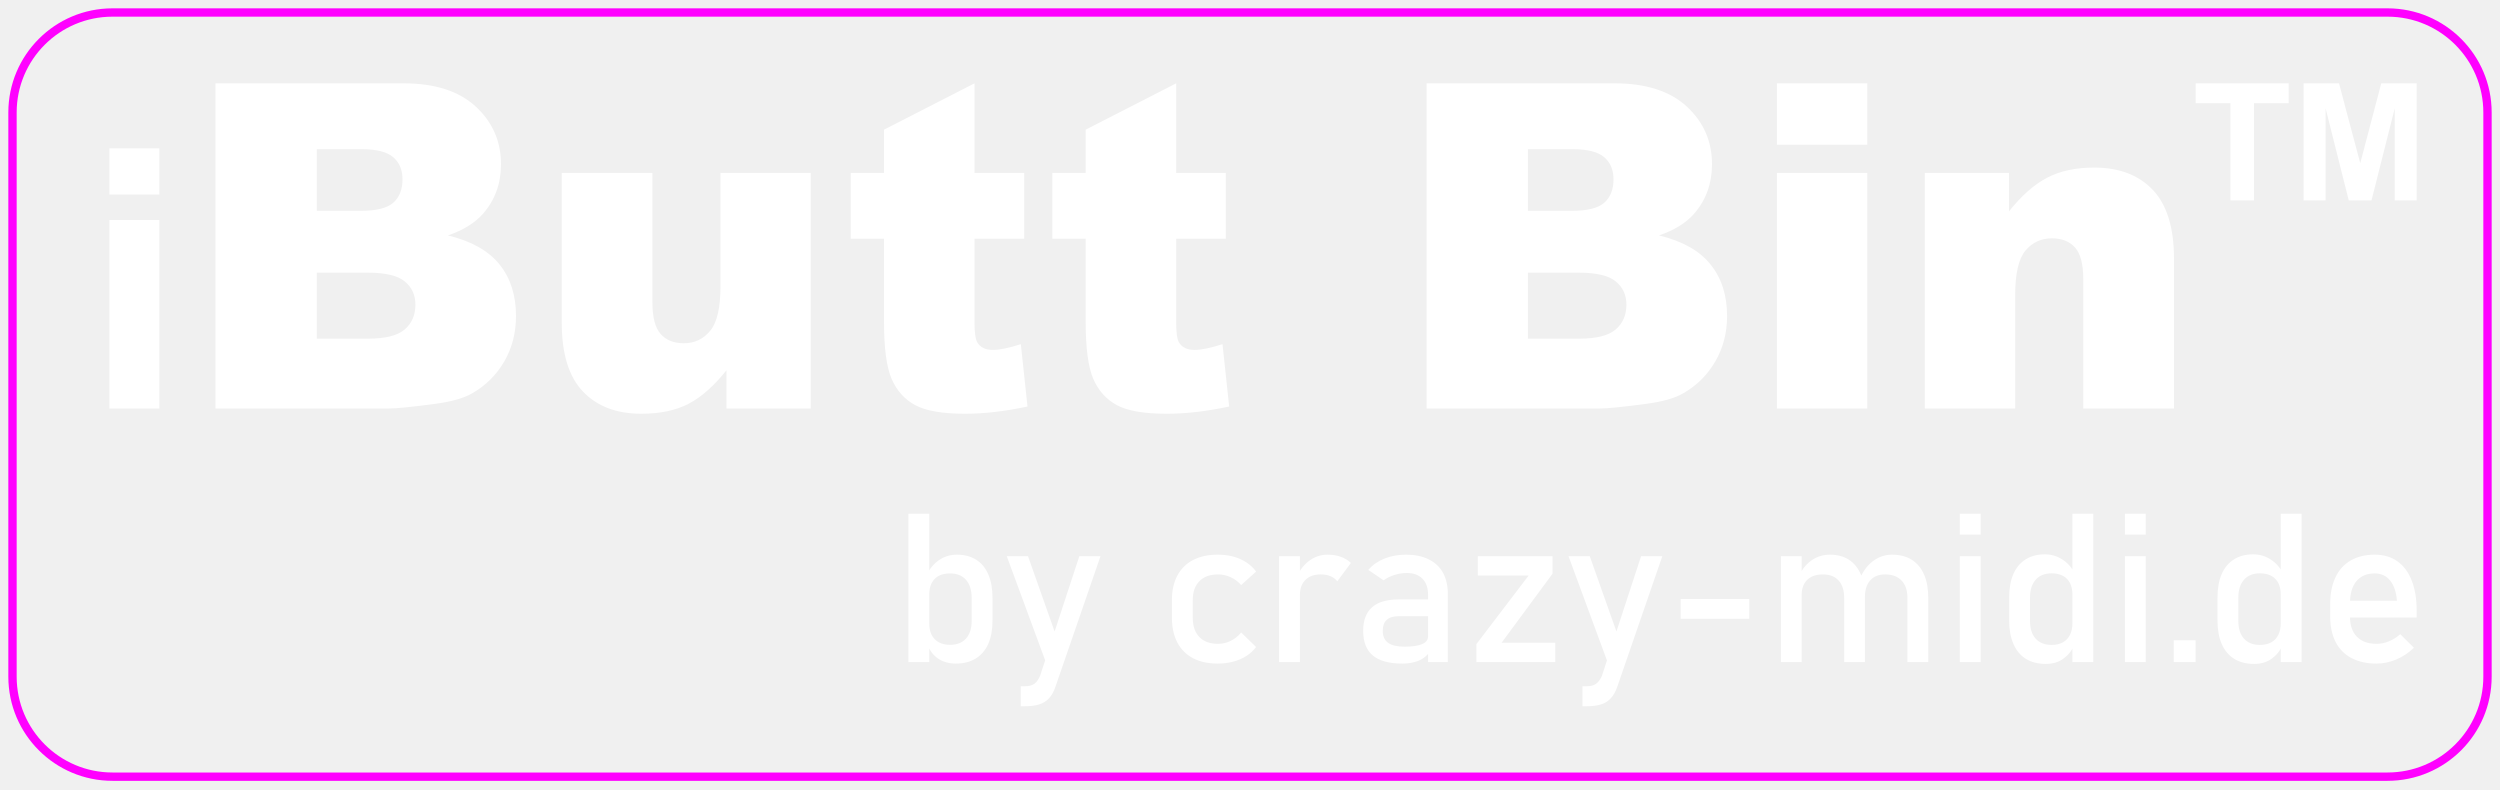
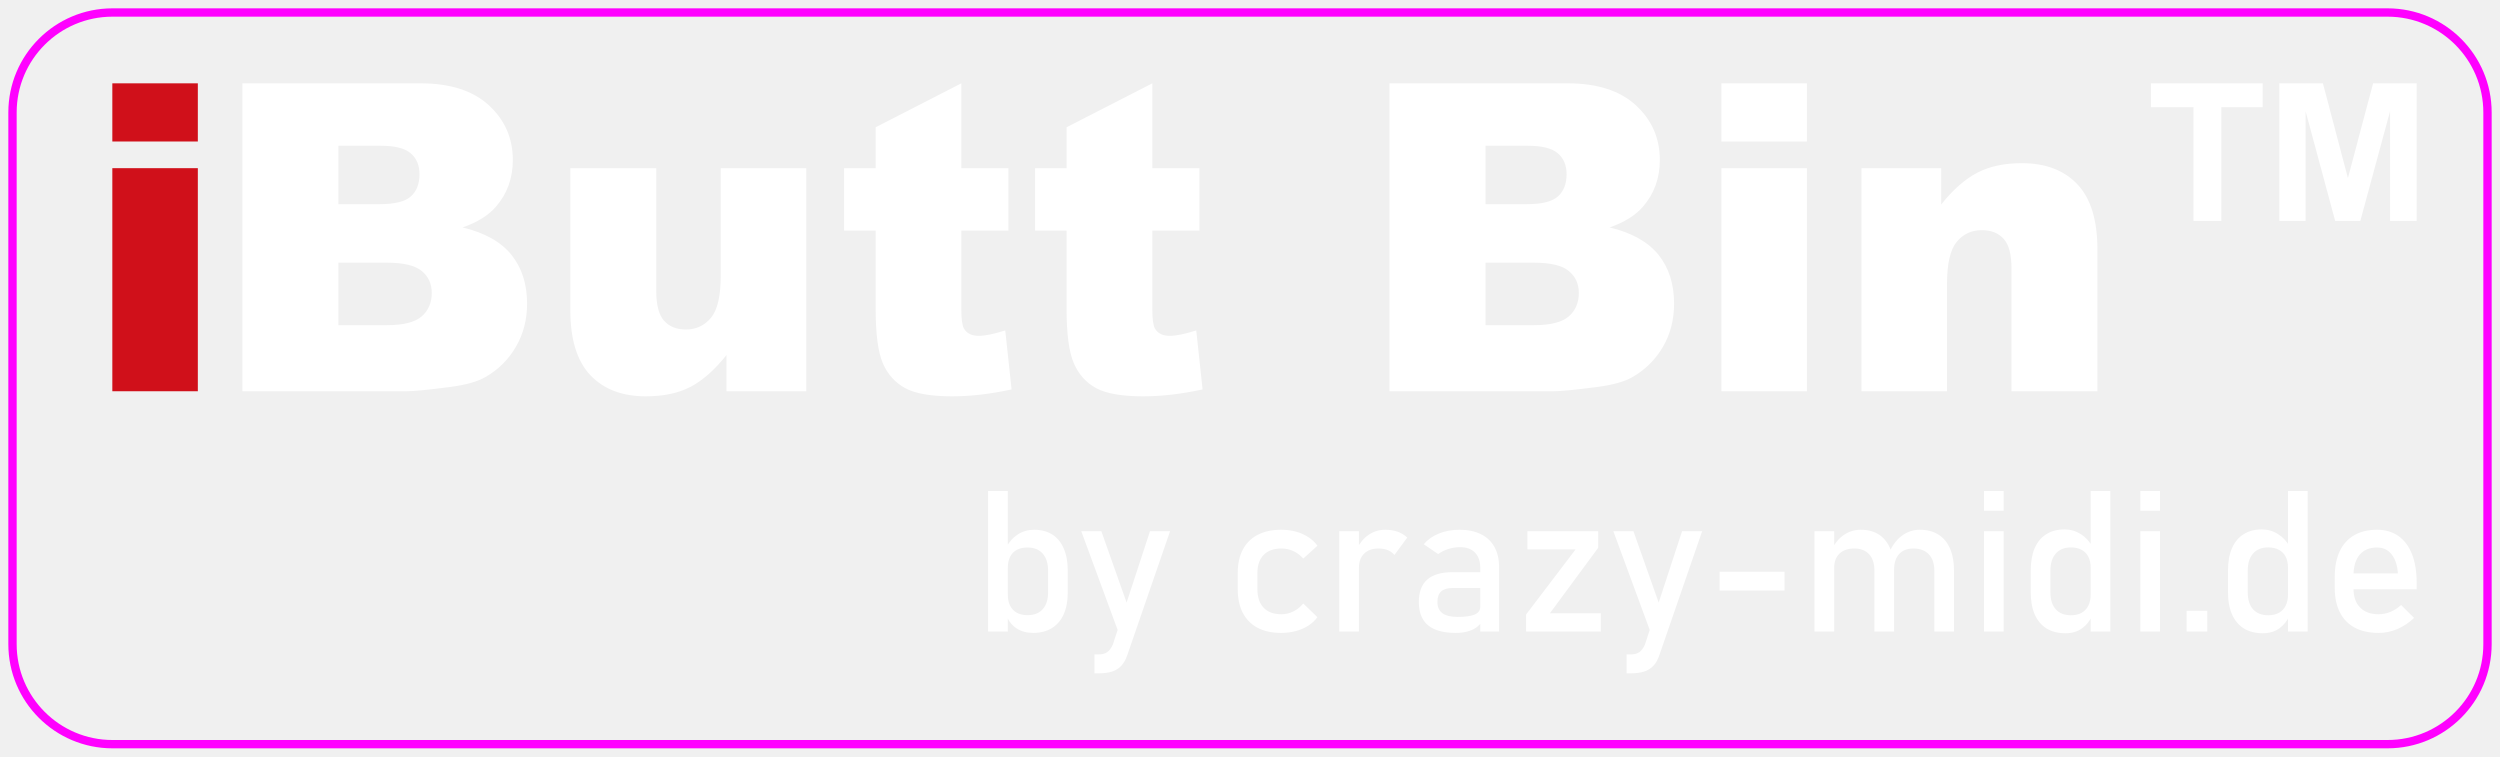
- <svg xmlns="http://www.w3.org/2000/svg" width="30.00mm" height="9.47mm" viewBox="0 0 30.00 9.47">
-   <rect x="0.15" y="0.15" width="29.70" height="9.17" rx="1.2" fill="none" stroke="#ff00ff" stroke-width="0.1" id="Schnittkontur" />
-   <path fill="#ffffff" fill-rule="nonzero" d="M1.313 2.334 L1.313 1.780 L1.912 1.780 L1.912 2.334 L1.313 2.334 Z M1.313 4.902 L1.313 2.640 L1.912 2.640 L1.912 4.902 L1.313 4.902 Z M2.586 1.000 L4.843 1.000 Q5.407 1.000 5.709 1.279 Q6.012 1.559 6.012 1.971 Q6.012 2.318 5.796 2.565 Q5.652 2.730 5.375 2.825 Q5.796 2.927 5.994 3.173 Q6.192 3.419 6.192 3.792 Q6.192 4.095 6.051 4.338 Q5.910 4.580 5.666 4.720 Q5.513 4.809 5.208 4.848 Q4.801 4.902 4.668 4.902 L2.586 4.902 L2.586 1.000 Z M3.802 2.530 L4.327 2.530 Q4.609 2.530 4.719 2.433 Q4.830 2.335 4.830 2.152 Q4.830 1.982 4.719 1.887 Q4.609 1.790 4.335 1.790 L3.802 1.790 L3.802 2.530 Z M3.802 4.064 L4.417 4.064 Q4.729 4.064 4.857 3.953 Q4.985 3.842 4.985 3.656 Q4.985 3.483 4.858 3.378 Q4.732 3.272 4.415 3.272 L3.802 3.272 L3.802 4.064 Z M9.729 4.902 L8.718 4.902 L8.718 4.443 Q8.492 4.726 8.262 4.846 Q8.032 4.965 7.696 4.965 Q7.249 4.965 6.995 4.698 Q6.741 4.431 6.741 3.874 L6.741 2.075 L7.829 2.075 L7.829 3.629 Q7.829 3.896 7.927 4.007 Q8.026 4.119 8.205 4.119 Q8.399 4.119 8.522 3.970 Q8.646 3.821 8.646 3.435 L8.646 2.075 L9.729 2.075 L9.729 4.902 Z M11.694 1.000 L11.694 2.075 L12.290 2.075 L12.290 2.865 L11.694 2.865 L11.694 3.868 Q11.694 4.050 11.728 4.109 Q11.782 4.199 11.915 4.199 Q12.035 4.199 12.250 4.130 L12.330 4.878 Q11.928 4.965 11.579 4.965 Q11.175 4.965 10.983 4.862 Q10.791 4.758 10.699 4.546 Q10.608 4.334 10.608 3.861 L10.608 2.865 L10.209 2.865 L10.209 2.075 L10.608 2.075 L10.608 1.556 L11.694 1.000 Z M14.114 1.000 L14.114 2.075 L14.710 2.075 L14.710 2.865 L14.114 2.865 L14.114 3.868 Q14.114 4.050 14.148 4.109 Q14.202 4.199 14.334 4.199 Q14.455 4.199 14.670 4.130 L14.750 4.878 Q14.348 4.965 13.999 4.965 Q13.594 4.965 13.403 4.862 Q13.211 4.758 13.119 4.546 Q13.028 4.334 13.028 3.861 L13.028 2.865 L12.628 2.865 L12.628 2.075 L13.028 2.075 L13.028 1.556 L14.114 1.000 Z M17.119 1.000 L19.376 1.000 Q19.939 1.000 20.242 1.279 Q20.544 1.559 20.544 1.971 Q20.544 2.318 20.329 2.565 Q20.185 2.730 19.908 2.825 Q20.329 2.927 20.526 3.173 Q20.725 3.419 20.725 3.792 Q20.725 4.095 20.583 4.338 Q20.443 4.580 20.198 4.720 Q20.046 4.809 19.740 4.848 Q19.333 4.902 19.200 4.902 L17.119 4.902 L17.119 1.000 Z M18.335 2.530 L18.859 2.530 Q19.141 2.530 19.251 2.433 Q19.362 2.335 19.362 2.152 Q19.362 1.982 19.251 1.887 Q19.141 1.790 18.867 1.790 L18.335 1.790 L18.335 2.530 Z M18.335 4.064 L18.950 4.064 Q19.261 4.064 19.389 3.953 Q19.517 3.842 19.517 3.656 Q19.517 3.483 19.390 3.378 Q19.264 3.272 18.947 3.272 L18.335 3.272 L18.335 4.064 Z M21.323 1.000 L22.407 1.000 L22.407 1.737 L21.323 1.737 L21.323 1.000 Z M21.323 2.075 L22.407 2.075 L22.407 4.902 L21.323 4.902 L21.323 2.075 Z M23.098 2.075 L24.108 2.075 L24.108 2.536 Q24.333 2.254 24.565 2.133 Q24.797 2.011 25.130 2.011 Q25.579 2.011 25.833 2.278 Q26.088 2.546 26.088 3.105 L26.088 4.902 L24.999 4.902 L24.999 3.347 Q24.999 3.081 24.901 2.971 Q24.802 2.860 24.624 2.860 Q24.427 2.860 24.304 3.009 Q24.182 3.158 24.182 3.544 L24.182 4.902 L23.098 4.902 L23.098 2.075 Z M26.765 2.405 L26.765 1.238 L26.348 1.238 L26.348 1.000 L27.464 1.000 L27.464 1.238 L27.048 1.238 L27.048 2.405 L26.765 2.405 Z M27.643 2.405 L27.643 1.000 L28.068 1.000 L28.323 1.958 L28.575 1.000 L29.000 1.000 L29.000 2.405 L28.737 2.405 L28.737 1.299 L28.458 2.405 L28.185 2.405 L27.907 1.299 L27.907 2.405 L27.643 2.405 Z M11.470 7.963 Q11.352 7.963 11.263 7.907 Q11.175 7.849 11.134 7.745 L11.151 7.479 Q11.151 7.562 11.180 7.619 Q11.210 7.677 11.265 7.707 Q11.321 7.738 11.401 7.738 Q11.524 7.738 11.592 7.663 Q11.660 7.587 11.660 7.450 L11.660 7.175 Q11.660 7.035 11.592 6.958 Q11.524 6.881 11.401 6.881 Q11.321 6.881 11.265 6.910 Q11.210 6.940 11.180 6.997 Q11.151 7.054 11.151 7.133 L11.125 6.888 Q11.183 6.777 11.276 6.716 Q11.369 6.656 11.482 6.656 Q11.617 6.656 11.713 6.716 Q11.810 6.777 11.860 6.893 Q11.910 7.009 11.910 7.173 L11.910 7.450 Q11.910 7.612 11.859 7.727 Q11.807 7.842 11.708 7.903 Q11.609 7.963 11.470 7.963 Z M10.901 6.165 L11.151 6.165 L11.151 7.945 L10.901 7.945 L10.901 6.165 Z M13.206 6.674 L12.665 8.242 Q12.636 8.329 12.588 8.380 Q12.540 8.431 12.470 8.453 Q12.401 8.475 12.299 8.475 L12.249 8.475 L12.249 8.235 L12.299 8.235 Q12.369 8.235 12.410 8.207 Q12.451 8.179 12.481 8.110 L12.952 6.674 L13.206 6.674 Z M12.081 6.674 L12.336 6.674 L12.726 7.778 L12.588 8.049 L12.081 6.674 Z M14.613 7.963 Q14.440 7.963 14.317 7.899 Q14.194 7.834 14.128 7.710 Q14.063 7.586 14.063 7.411 L14.063 7.202 Q14.063 7.029 14.128 6.907 Q14.194 6.784 14.317 6.720 Q14.440 6.656 14.613 6.656 Q14.713 6.656 14.800 6.679 Q14.887 6.703 14.957 6.749 Q15.027 6.794 15.073 6.859 L15.073 6.859 L14.894 7.021 L14.894 7.021 Q14.840 6.959 14.767 6.926 Q14.695 6.893 14.617 6.893 Q14.472 6.893 14.393 6.974 Q14.313 7.055 14.313 7.202 L14.313 7.411 Q14.313 7.562 14.392 7.644 Q14.471 7.726 14.617 7.726 Q14.697 7.726 14.769 7.690 Q14.841 7.655 14.894 7.590 L14.894 7.590 L15.073 7.764 L15.073 7.764 Q15.026 7.827 14.956 7.872 Q14.886 7.917 14.798 7.940 Q14.711 7.963 14.613 7.963 Z M15.349 6.674 L15.599 6.674 L15.599 7.945 L15.349 7.945 L15.349 6.674 Z M16.048 6.975 Q16.015 6.935 15.965 6.914 Q15.915 6.893 15.849 6.893 Q15.730 6.893 15.665 6.959 Q15.599 7.024 15.599 7.141 L15.573 6.896 Q15.632 6.782 15.725 6.719 Q15.818 6.656 15.931 6.656 Q16.018 6.656 16.088 6.681 Q16.159 6.706 16.211 6.755 L16.048 6.975 Z M17.137 7.139 Q17.137 7.014 17.070 6.945 Q17.003 6.876 16.881 6.876 Q16.805 6.876 16.732 6.900 Q16.659 6.923 16.603 6.964 L16.420 6.839 Q16.493 6.752 16.611 6.704 Q16.729 6.656 16.873 6.656 Q17.032 6.656 17.144 6.712 Q17.257 6.767 17.316 6.873 Q17.374 6.979 17.374 7.128 L17.374 7.945 L17.137 7.945 L17.137 7.139 Z M16.826 7.963 Q16.591 7.963 16.474 7.866 Q16.358 7.769 16.358 7.570 Q16.358 7.382 16.465 7.287 Q16.571 7.193 16.787 7.193 L17.148 7.193 L17.165 7.394 L16.788 7.394 Q16.690 7.394 16.641 7.438 Q16.593 7.481 16.593 7.570 Q16.593 7.667 16.657 7.714 Q16.722 7.760 16.853 7.760 Q16.996 7.760 17.066 7.729 Q17.137 7.699 17.137 7.634 L17.162 7.812 Q17.130 7.864 17.081 7.897 Q17.033 7.930 16.969 7.946 Q16.905 7.963 16.826 7.963 Z M18.630 6.885 L18.019 7.713 L18.663 7.713 L18.663 7.945 L17.717 7.945 L17.717 7.729 L18.344 6.906 L17.734 6.906 L17.734 6.674 L18.630 6.674 L18.630 6.885 Z M19.948 6.674 L19.407 8.242 Q19.377 8.329 19.329 8.380 Q19.282 8.431 19.212 8.453 Q19.142 8.475 19.041 8.475 L18.990 8.475 L18.990 8.235 L19.041 8.235 Q19.110 8.235 19.151 8.207 Q19.192 8.179 19.223 8.110 L19.693 6.674 L19.948 6.674 Z M18.822 6.674 L19.077 6.674 L19.468 7.778 L19.329 8.049 L18.822 6.674 Z M20.991 7.188 L20.991 7.426 L20.168 7.426 L20.168 7.188 L20.991 7.188 Z M22.889 7.175 Q22.889 7.040 22.819 6.967 Q22.749 6.893 22.623 6.893 Q22.507 6.893 22.443 6.964 Q22.379 7.035 22.379 7.165 L22.329 6.920 Q22.389 6.794 22.487 6.725 Q22.586 6.656 22.705 6.656 Q22.842 6.656 22.939 6.716 Q23.037 6.777 23.088 6.893 Q23.139 7.009 23.139 7.173 L23.139 7.945 L22.889 7.945 L22.889 7.175 Z M21.371 6.674 L21.620 6.674 L21.620 7.945 L21.371 7.945 L21.371 6.674 Z M22.130 7.175 Q22.130 7.040 22.064 6.967 Q21.997 6.893 21.876 6.893 Q21.754 6.893 21.687 6.958 Q21.620 7.023 21.620 7.141 L21.595 6.896 Q21.653 6.781 21.748 6.718 Q21.843 6.656 21.958 6.656 Q22.092 6.656 22.186 6.716 Q22.280 6.777 22.330 6.893 Q22.379 7.009 22.379 7.173 L22.379 7.945 L22.130 7.945 L22.130 7.175 Z M23.518 6.165 L23.768 6.165 L23.768 6.415 L23.518 6.415 L23.518 6.165 Z M23.518 6.674 L23.768 6.674 L23.768 7.945 L23.518 7.945 L23.518 6.674 Z M24.869 6.165 L25.119 6.165 L25.119 7.945 L24.869 7.945 L24.869 6.165 Z M24.550 7.967 Q24.410 7.967 24.312 7.907 Q24.213 7.846 24.162 7.729 Q24.110 7.613 24.110 7.450 L24.110 7.170 Q24.110 7.006 24.160 6.889 Q24.211 6.773 24.307 6.713 Q24.403 6.652 24.538 6.652 Q24.650 6.652 24.744 6.711 Q24.838 6.770 24.895 6.876 L24.869 7.135 Q24.869 7.055 24.840 6.997 Q24.811 6.940 24.755 6.910 Q24.699 6.880 24.620 6.880 Q24.496 6.880 24.428 6.957 Q24.360 7.034 24.360 7.173 L24.360 7.450 Q24.360 7.589 24.428 7.664 Q24.496 7.739 24.620 7.739 Q24.699 7.739 24.755 7.708 Q24.811 7.677 24.840 7.618 Q24.869 7.559 24.869 7.477 L24.887 7.745 Q24.849 7.840 24.762 7.903 Q24.676 7.967 24.550 7.967 Z M25.499 6.165 L25.749 6.165 L25.749 6.415 L25.499 6.415 L25.499 6.165 Z M25.499 6.674 L25.749 6.674 L25.749 7.945 L25.499 7.945 L25.499 6.674 Z M26.085 7.683 L26.347 7.683 L26.347 7.945 L26.085 7.945 L26.085 7.683 Z M27.369 6.165 L27.619 6.165 L27.619 7.945 L27.369 7.945 L27.369 6.165 Z M27.050 7.967 Q26.910 7.967 26.812 7.907 Q26.713 7.846 26.661 7.729 Q26.610 7.613 26.610 7.450 L26.610 7.170 Q26.610 7.006 26.660 6.889 Q26.711 6.773 26.807 6.713 Q26.903 6.652 27.038 6.652 Q27.150 6.652 27.244 6.711 Q27.338 6.770 27.395 6.876 L27.369 7.135 Q27.369 7.055 27.340 6.997 Q27.311 6.940 27.255 6.910 Q27.199 6.880 27.119 6.880 Q26.996 6.880 26.928 6.957 Q26.860 7.034 26.860 7.173 L26.860 7.450 Q26.860 7.589 26.928 7.664 Q26.996 7.739 27.119 7.739 Q27.199 7.739 27.255 7.708 Q27.311 7.677 27.340 7.618 Q27.369 7.559 27.369 7.477 L27.387 7.745 Q27.349 7.840 27.262 7.903 Q27.176 7.967 27.050 7.967 Z M28.519 7.963 Q28.343 7.963 28.218 7.897 Q28.093 7.831 28.027 7.703 Q27.962 7.575 27.962 7.394 L27.962 7.251 Q27.962 7.062 28.025 6.929 Q28.088 6.795 28.208 6.726 Q28.328 6.656 28.497 6.656 Q28.656 6.656 28.768 6.735 Q28.881 6.815 28.940 6.965 Q29.000 7.116 29.000 7.327 L29.000 7.410 L28.143 7.410 L28.143 7.209 L28.763 7.209 L28.763 7.209 Q28.752 7.054 28.682 6.967 Q28.613 6.881 28.497 6.881 Q28.355 6.881 28.277 6.974 Q28.200 7.067 28.200 7.237 L28.200 7.399 Q28.200 7.557 28.283 7.641 Q28.366 7.726 28.519 7.726 Q28.595 7.726 28.669 7.695 Q28.744 7.664 28.803 7.610 L28.803 7.610 L28.967 7.773 L28.967 7.773 Q28.873 7.864 28.755 7.914 Q28.638 7.963 28.519 7.963 Z" />
+ <svg xmlns="http://www.w3.org/2000/svg" width="30.00mm" height="9.08mm" viewBox="0 0 30.00 9.08">
+   <rect x="0.15" y="0.15" width="29.70" height="8.78" rx="1.2" fill="none" stroke="#ff00ff" stroke-width="0.1" id="Schnittkontur" />
+   <path fill="#ffffff" fill-rule="nonzero" d="M2.909 1.000 L5.047 1.000 Q5.581 1.000 5.868 1.265 Q6.154 1.529 6.154 1.920 Q6.154 2.248 5.950 2.482 Q5.814 2.638 5.551 2.729 Q5.950 2.825 6.137 3.058 Q6.325 3.291 6.325 3.644 Q6.325 3.932 6.191 4.161 Q6.058 4.391 5.826 4.524 Q5.682 4.608 5.392 4.645 Q5.007 4.695 4.881 4.695 L2.909 4.695 L2.909 1.000 Z M4.061 2.450 L4.558 2.450 Q4.825 2.450 4.929 2.358 Q5.034 2.265 5.034 2.091 Q5.034 1.930 4.929 1.840 Q4.825 1.749 4.566 1.749 L4.061 1.749 L4.061 2.450 Z M4.061 3.902 L4.644 3.902 Q4.939 3.902 5.060 3.797 Q5.181 3.692 5.181 3.515 Q5.181 3.351 5.061 3.252 Q4.941 3.152 4.641 3.152 L4.061 3.152 L4.061 3.902 Z M9.675 4.695 L8.718 4.695 L8.718 4.261 Q8.503 4.529 8.285 4.643 Q8.067 4.756 7.750 4.756 Q7.326 4.756 7.085 4.503 Q6.844 4.249 6.844 3.723 L6.844 2.018 L7.875 2.018 L7.875 3.490 Q7.875 3.743 7.968 3.848 Q8.062 3.954 8.231 3.954 Q8.415 3.954 8.532 3.813 Q8.649 3.672 8.649 3.306 L8.649 2.018 L9.675 2.018 L9.675 4.695 Z M11.536 1.000 L11.536 2.018 L12.101 2.018 L12.101 2.767 L11.536 2.767 L11.536 3.717 Q11.536 3.889 11.568 3.944 Q11.619 4.030 11.745 4.030 Q11.859 4.030 12.063 3.965 L12.139 4.673 Q11.758 4.756 11.427 4.756 Q11.044 4.756 10.863 4.658 Q10.681 4.559 10.594 4.359 Q10.508 4.158 10.508 3.710 L10.508 2.767 L10.129 2.767 L10.129 2.018 L10.508 2.018 L10.508 1.527 L11.536 1.000 Z M13.828 1.000 L13.828 2.018 L14.393 2.018 L14.393 2.767 L13.828 2.767 L13.828 3.717 Q13.828 3.889 13.860 3.944 Q13.911 4.030 14.037 4.030 Q14.151 4.030 14.355 3.965 L14.431 4.673 Q14.050 4.756 13.719 4.756 Q13.336 4.756 13.154 4.658 Q12.973 4.559 12.886 4.359 Q12.799 4.158 12.799 3.710 L12.799 2.767 L12.421 2.767 L12.421 2.018 L12.799 2.018 L12.799 1.527 L13.828 1.000 Z M16.674 1.000 L18.812 1.000 Q19.346 1.000 19.632 1.265 Q19.918 1.529 19.918 1.920 Q19.918 2.248 19.714 2.482 Q19.578 2.638 19.316 2.729 Q19.714 2.825 19.902 3.058 Q20.089 3.291 20.089 3.644 Q20.089 3.932 19.956 4.161 Q19.822 4.391 19.591 4.524 Q19.447 4.608 19.157 4.645 Q18.771 4.695 18.646 4.695 L16.674 4.695 L16.674 1.000 Z M17.826 2.450 L18.323 2.450 Q18.590 2.450 18.694 2.358 Q18.799 2.265 18.799 2.091 Q18.799 1.930 18.694 1.840 Q18.590 1.749 18.330 1.749 L17.826 1.749 L17.826 2.450 Z M17.826 3.902 L18.408 3.902 Q18.704 3.902 18.825 3.797 Q18.946 3.692 18.946 3.515 Q18.946 3.351 18.825 3.252 Q18.706 3.152 18.406 3.152 L17.826 3.152 L17.826 3.902 Z M20.657 1.000 L21.683 1.000 L21.683 1.698 L20.657 1.698 L20.657 1.000 Z M20.657 2.018 L21.683 2.018 L21.683 4.695 L20.657 4.695 L20.657 2.018 Z M22.338 2.018 L23.294 2.018 L23.294 2.454 Q23.507 2.187 23.727 2.073 Q23.946 1.958 24.262 1.958 Q24.688 1.958 24.928 2.211 Q25.169 2.464 25.169 2.994 L25.169 4.695 L24.138 4.695 L24.138 3.223 Q24.138 2.971 24.045 2.867 Q23.951 2.762 23.782 2.762 Q23.596 2.762 23.480 2.903 Q23.364 3.044 23.364 3.410 L23.364 4.695 L22.338 4.695 L22.338 2.018 Z M26.322 2.651 L26.322 1.286 L25.811 1.286 L25.811 1.000 L27.152 1.000 L27.152 1.286 L26.656 1.286 L26.656 2.651 L26.322 2.651 Z M27.352 2.651 L27.352 1.000 L27.875 1.000 L28.175 2.137 L28.477 1.000 L29.000 1.000 L29.000 2.651 L28.681 2.651 L28.681 1.334 L28.324 2.651 L28.022 2.651 L27.667 1.334 L27.667 2.651 L27.352 2.651 Z M12.397 7.595 Q12.284 7.595 12.201 7.542 Q12.117 7.487 12.078 7.389 L12.094 7.137 Q12.094 7.215 12.122 7.270 Q12.150 7.324 12.202 7.353 Q12.255 7.382 12.330 7.382 Q12.448 7.382 12.512 7.311 Q12.577 7.239 12.577 7.109 L12.577 6.848 Q12.577 6.716 12.512 6.643 Q12.448 6.570 12.330 6.570 Q12.255 6.570 12.202 6.598 Q12.150 6.626 12.122 6.680 Q12.094 6.734 12.094 6.809 L12.070 6.577 Q12.124 6.472 12.212 6.414 Q12.300 6.357 12.408 6.357 Q12.536 6.357 12.627 6.414 Q12.718 6.472 12.765 6.582 Q12.813 6.692 12.813 6.847 L12.813 7.109 Q12.813 7.263 12.764 7.372 Q12.716 7.480 12.621 7.538 Q12.528 7.595 12.397 7.595 Z M11.857 5.892 L12.094 5.892 L12.094 7.578 L11.857 7.578 L11.857 5.892 Z M14.041 6.374 L13.528 7.860 Q13.500 7.942 13.455 7.990 Q13.410 8.038 13.344 8.059 Q13.278 8.080 13.182 8.080 L13.134 8.080 L13.134 7.853 L13.182 7.853 Q13.248 7.853 13.286 7.826 Q13.325 7.799 13.354 7.735 L13.800 6.374 L14.041 6.374 Z M12.975 6.374 L13.216 6.374 L13.586 7.420 L13.455 7.677 L12.975 6.374 Z M15.373 7.595 Q15.209 7.595 15.092 7.534 Q14.976 7.473 14.914 7.355 Q14.853 7.238 14.853 7.072 L14.853 6.874 Q14.853 6.710 14.914 6.595 Q14.976 6.478 15.092 6.418 Q15.209 6.357 15.373 6.357 Q15.468 6.357 15.550 6.379 Q15.633 6.402 15.699 6.445 Q15.766 6.488 15.809 6.549 L15.809 6.549 L15.639 6.703 L15.639 6.703 Q15.588 6.644 15.520 6.613 Q15.451 6.582 15.377 6.582 Q15.240 6.582 15.165 6.658 Q15.089 6.735 15.089 6.874 L15.089 7.072 Q15.089 7.215 15.164 7.293 Q15.239 7.371 15.377 7.371 Q15.452 7.371 15.521 7.337 Q15.589 7.303 15.639 7.242 L15.639 7.242 L15.809 7.406 L15.809 7.406 Q15.764 7.467 15.698 7.509 Q15.632 7.551 15.549 7.573 Q15.466 7.595 15.373 7.595 Z M16.071 6.374 L16.307 6.374 L16.307 7.578 L16.071 7.578 L16.071 6.374 Z M16.733 6.660 Q16.701 6.621 16.654 6.602 Q16.606 6.582 16.544 6.582 Q16.431 6.582 16.369 6.644 Q16.307 6.706 16.307 6.816 L16.283 6.584 Q16.338 6.476 16.426 6.416 Q16.515 6.357 16.621 6.357 Q16.704 6.357 16.770 6.380 Q16.837 6.404 16.887 6.451 L16.733 6.660 Z M17.763 6.815 Q17.763 6.697 17.700 6.631 Q17.637 6.566 17.521 6.566 Q17.449 6.566 17.380 6.588 Q17.311 6.610 17.258 6.649 L17.085 6.531 Q17.154 6.448 17.265 6.403 Q17.378 6.357 17.514 6.357 Q17.664 6.357 17.770 6.410 Q17.877 6.462 17.933 6.563 Q17.989 6.663 17.989 6.805 L17.989 7.578 L17.763 7.578 L17.763 6.815 Z M17.469 7.595 Q17.247 7.595 17.136 7.503 Q17.026 7.411 17.026 7.223 Q17.026 7.044 17.127 6.955 Q17.228 6.866 17.432 6.866 L17.774 6.866 L17.790 7.056 L17.433 7.056 Q17.340 7.056 17.294 7.097 Q17.249 7.139 17.249 7.223 Q17.249 7.315 17.310 7.359 Q17.370 7.403 17.494 7.403 Q17.630 7.403 17.697 7.374 Q17.763 7.345 17.763 7.283 L17.788 7.453 Q17.757 7.501 17.711 7.533 Q17.665 7.564 17.605 7.579 Q17.544 7.595 17.469 7.595 Z M19.178 6.574 L18.599 7.359 L19.210 7.359 L19.210 7.578 L18.313 7.578 L18.313 7.374 L18.907 6.593 L18.329 6.593 L18.329 6.374 L19.178 6.374 L19.178 6.574 Z M20.426 6.374 L19.913 7.860 Q19.886 7.942 19.840 7.990 Q19.795 8.038 19.729 8.059 Q19.663 8.080 19.567 8.080 L19.519 8.080 L19.519 7.853 L19.567 7.853 Q19.633 7.853 19.672 7.826 Q19.710 7.799 19.739 7.735 L20.185 6.374 L20.426 6.374 Z M19.360 6.374 L19.601 6.374 L19.971 7.420 L19.840 7.677 L19.360 6.374 Z M21.414 6.861 L21.414 7.086 L20.635 7.086 L20.635 6.861 L21.414 6.861 Z M23.212 6.848 Q23.212 6.721 23.146 6.652 Q23.079 6.582 22.960 6.582 Q22.850 6.582 22.789 6.649 Q22.729 6.716 22.729 6.839 L22.682 6.607 Q22.738 6.488 22.832 6.422 Q22.925 6.357 23.038 6.357 Q23.167 6.357 23.259 6.414 Q23.352 6.472 23.400 6.582 Q23.448 6.692 23.448 6.847 L23.448 7.578 L23.212 7.578 L23.212 6.848 Z M21.774 6.374 L22.010 6.374 L22.010 7.578 L21.774 7.578 L21.774 6.374 Z M22.493 6.848 Q22.493 6.721 22.430 6.652 Q22.367 6.582 22.253 6.582 Q22.137 6.582 22.073 6.644 Q22.010 6.705 22.010 6.816 L21.986 6.584 Q22.042 6.475 22.131 6.416 Q22.221 6.357 22.330 6.357 Q22.457 6.357 22.546 6.414 Q22.635 6.472 22.682 6.582 Q22.729 6.692 22.729 6.847 L22.729 7.578 L22.493 7.578 L22.493 6.848 Z M23.808 5.892 L24.044 5.892 L24.044 6.129 L23.808 6.129 L23.808 5.892 Z M23.808 6.374 L24.044 6.374 L24.044 7.578 L23.808 7.578 L23.808 6.374 Z M25.088 5.892 L25.324 5.892 L25.324 7.578 L25.088 7.578 L25.088 5.892 Z M24.785 7.599 Q24.653 7.599 24.559 7.542 Q24.466 7.484 24.417 7.374 Q24.369 7.264 24.369 7.109 L24.369 6.844 Q24.369 6.688 24.416 6.578 Q24.464 6.468 24.555 6.411 Q24.646 6.353 24.773 6.353 Q24.880 6.353 24.969 6.409 Q25.058 6.465 25.112 6.566 L25.088 6.811 Q25.088 6.735 25.060 6.680 Q25.032 6.626 24.979 6.598 Q24.926 6.569 24.851 6.569 Q24.734 6.569 24.670 6.642 Q24.605 6.715 24.605 6.847 L24.605 7.109 Q24.605 7.241 24.670 7.312 Q24.734 7.383 24.851 7.383 Q24.926 7.383 24.979 7.354 Q25.032 7.324 25.060 7.268 Q25.088 7.213 25.088 7.135 L25.104 7.389 Q25.068 7.478 24.986 7.539 Q24.904 7.599 24.785 7.599 Z M25.684 5.892 L25.920 5.892 L25.920 6.129 L25.684 6.129 L25.684 5.892 Z M25.684 6.374 L25.920 6.374 L25.920 7.578 L25.684 7.578 L25.684 6.374 Z M26.239 7.330 L26.487 7.330 L26.487 7.578 L26.239 7.578 L26.239 7.330 Z M27.456 5.892 L27.692 5.892 L27.692 7.578 L27.456 7.578 L27.456 5.892 Z M27.153 7.599 Q27.021 7.599 26.927 7.542 Q26.834 7.484 26.785 7.374 Q26.736 7.264 26.736 7.109 L26.736 6.844 Q26.736 6.688 26.784 6.578 Q26.832 6.468 26.923 6.411 Q27.014 6.353 27.141 6.353 Q27.248 6.353 27.336 6.409 Q27.426 6.465 27.480 6.566 L27.456 6.811 Q27.456 6.735 27.428 6.680 Q27.400 6.626 27.347 6.598 Q27.294 6.569 27.219 6.569 Q27.102 6.569 27.037 6.642 Q26.973 6.715 26.973 6.847 L26.973 7.109 Q26.973 7.241 27.037 7.312 Q27.102 7.383 27.219 7.383 Q27.294 7.383 27.347 7.354 Q27.400 7.324 27.428 7.268 Q27.456 7.213 27.456 7.135 L27.472 7.389 Q27.436 7.478 27.354 7.539 Q27.272 7.599 27.153 7.599 Z M28.544 7.595 Q28.377 7.595 28.259 7.533 Q28.141 7.470 28.079 7.349 Q28.017 7.228 28.017 7.056 L28.017 6.920 Q28.017 6.742 28.076 6.616 Q28.136 6.489 28.250 6.423 Q28.364 6.357 28.524 6.357 Q28.674 6.357 28.781 6.432 Q28.888 6.508 28.944 6.650 Q29.000 6.793 29.000 6.992 L29.000 7.071 L28.188 7.071 L28.188 6.881 L28.775 6.881 L28.775 6.881 Q28.765 6.734 28.699 6.652 Q28.634 6.570 28.524 6.570 Q28.389 6.570 28.315 6.658 Q28.242 6.746 28.242 6.908 L28.242 7.061 Q28.242 7.210 28.321 7.290 Q28.400 7.371 28.544 7.371 Q28.616 7.371 28.687 7.342 Q28.758 7.312 28.813 7.260 L28.813 7.260 L28.969 7.415 L28.969 7.415 Q28.879 7.501 28.768 7.549 Q28.657 7.595 28.544 7.595 Z" />
+   <path fill="#d0101a" fill-rule="nonzero" d="M1.348 1.000 L2.374 1.000 L2.374 1.698 L1.348 1.698 L1.348 1.000 Z M1.348 2.018 L2.374 2.018 L2.374 4.695 L1.348 4.695 L1.348 2.018 Z" id="Akzent" />
</svg>
